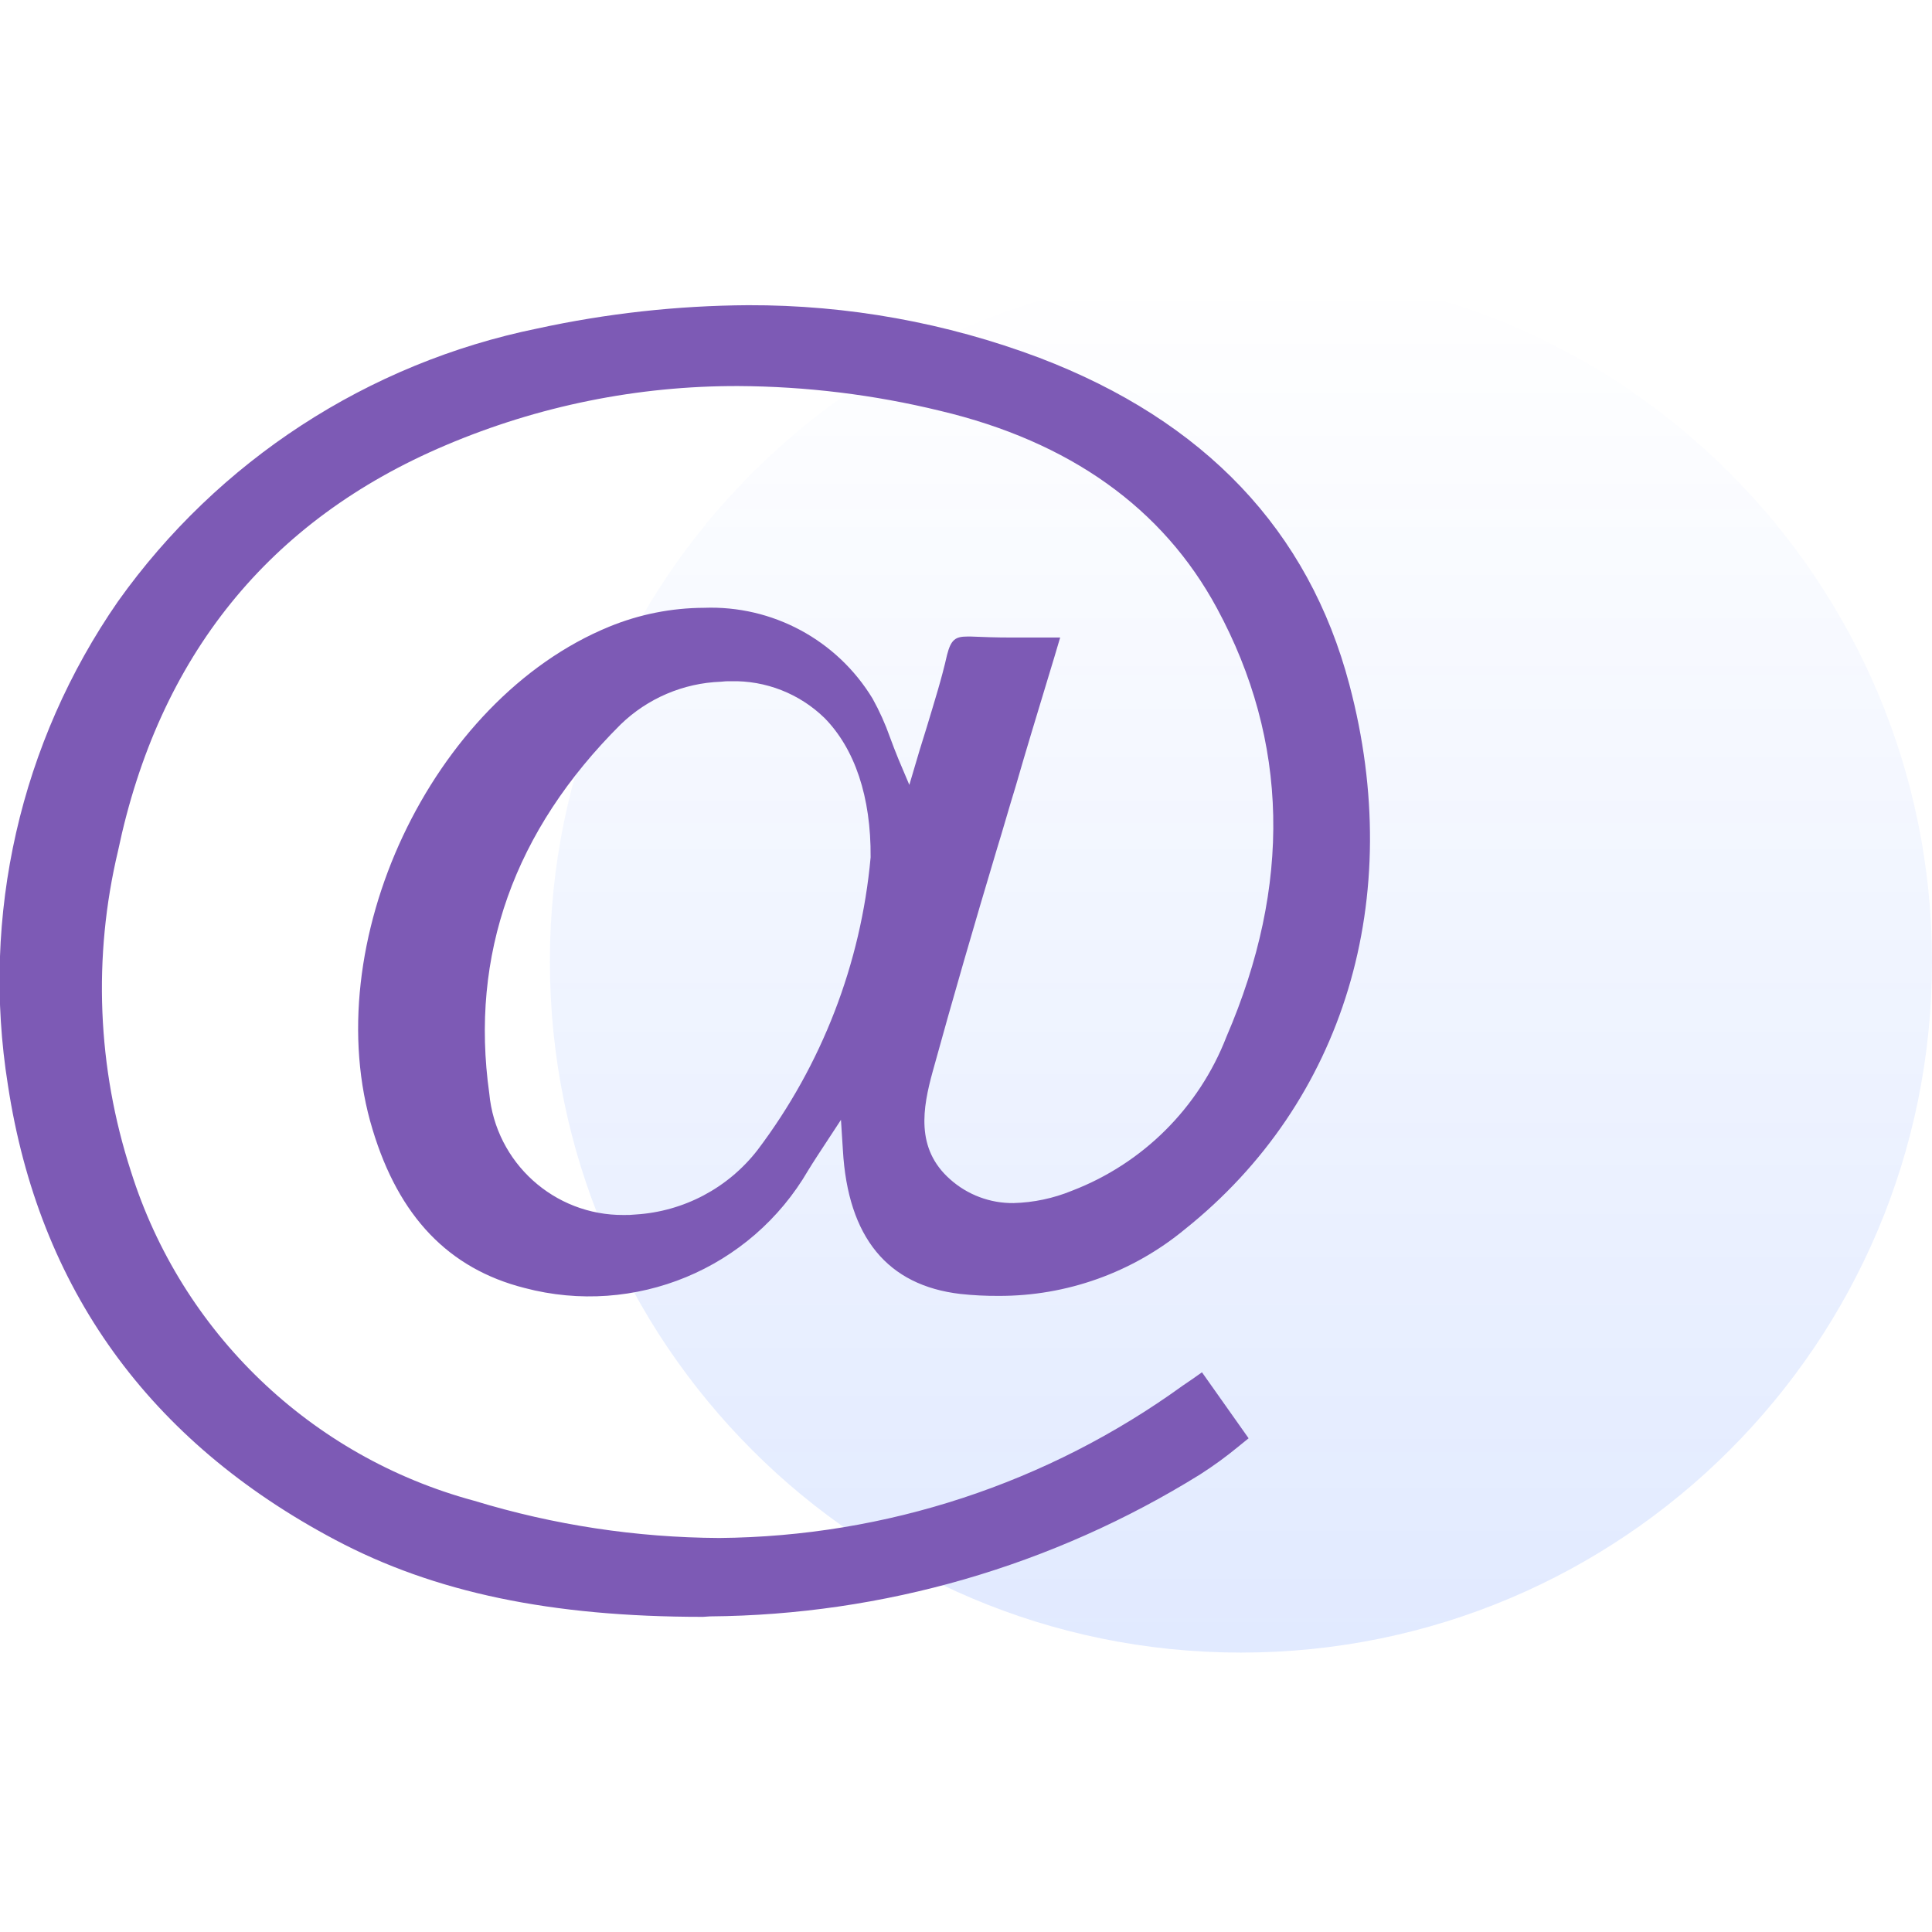
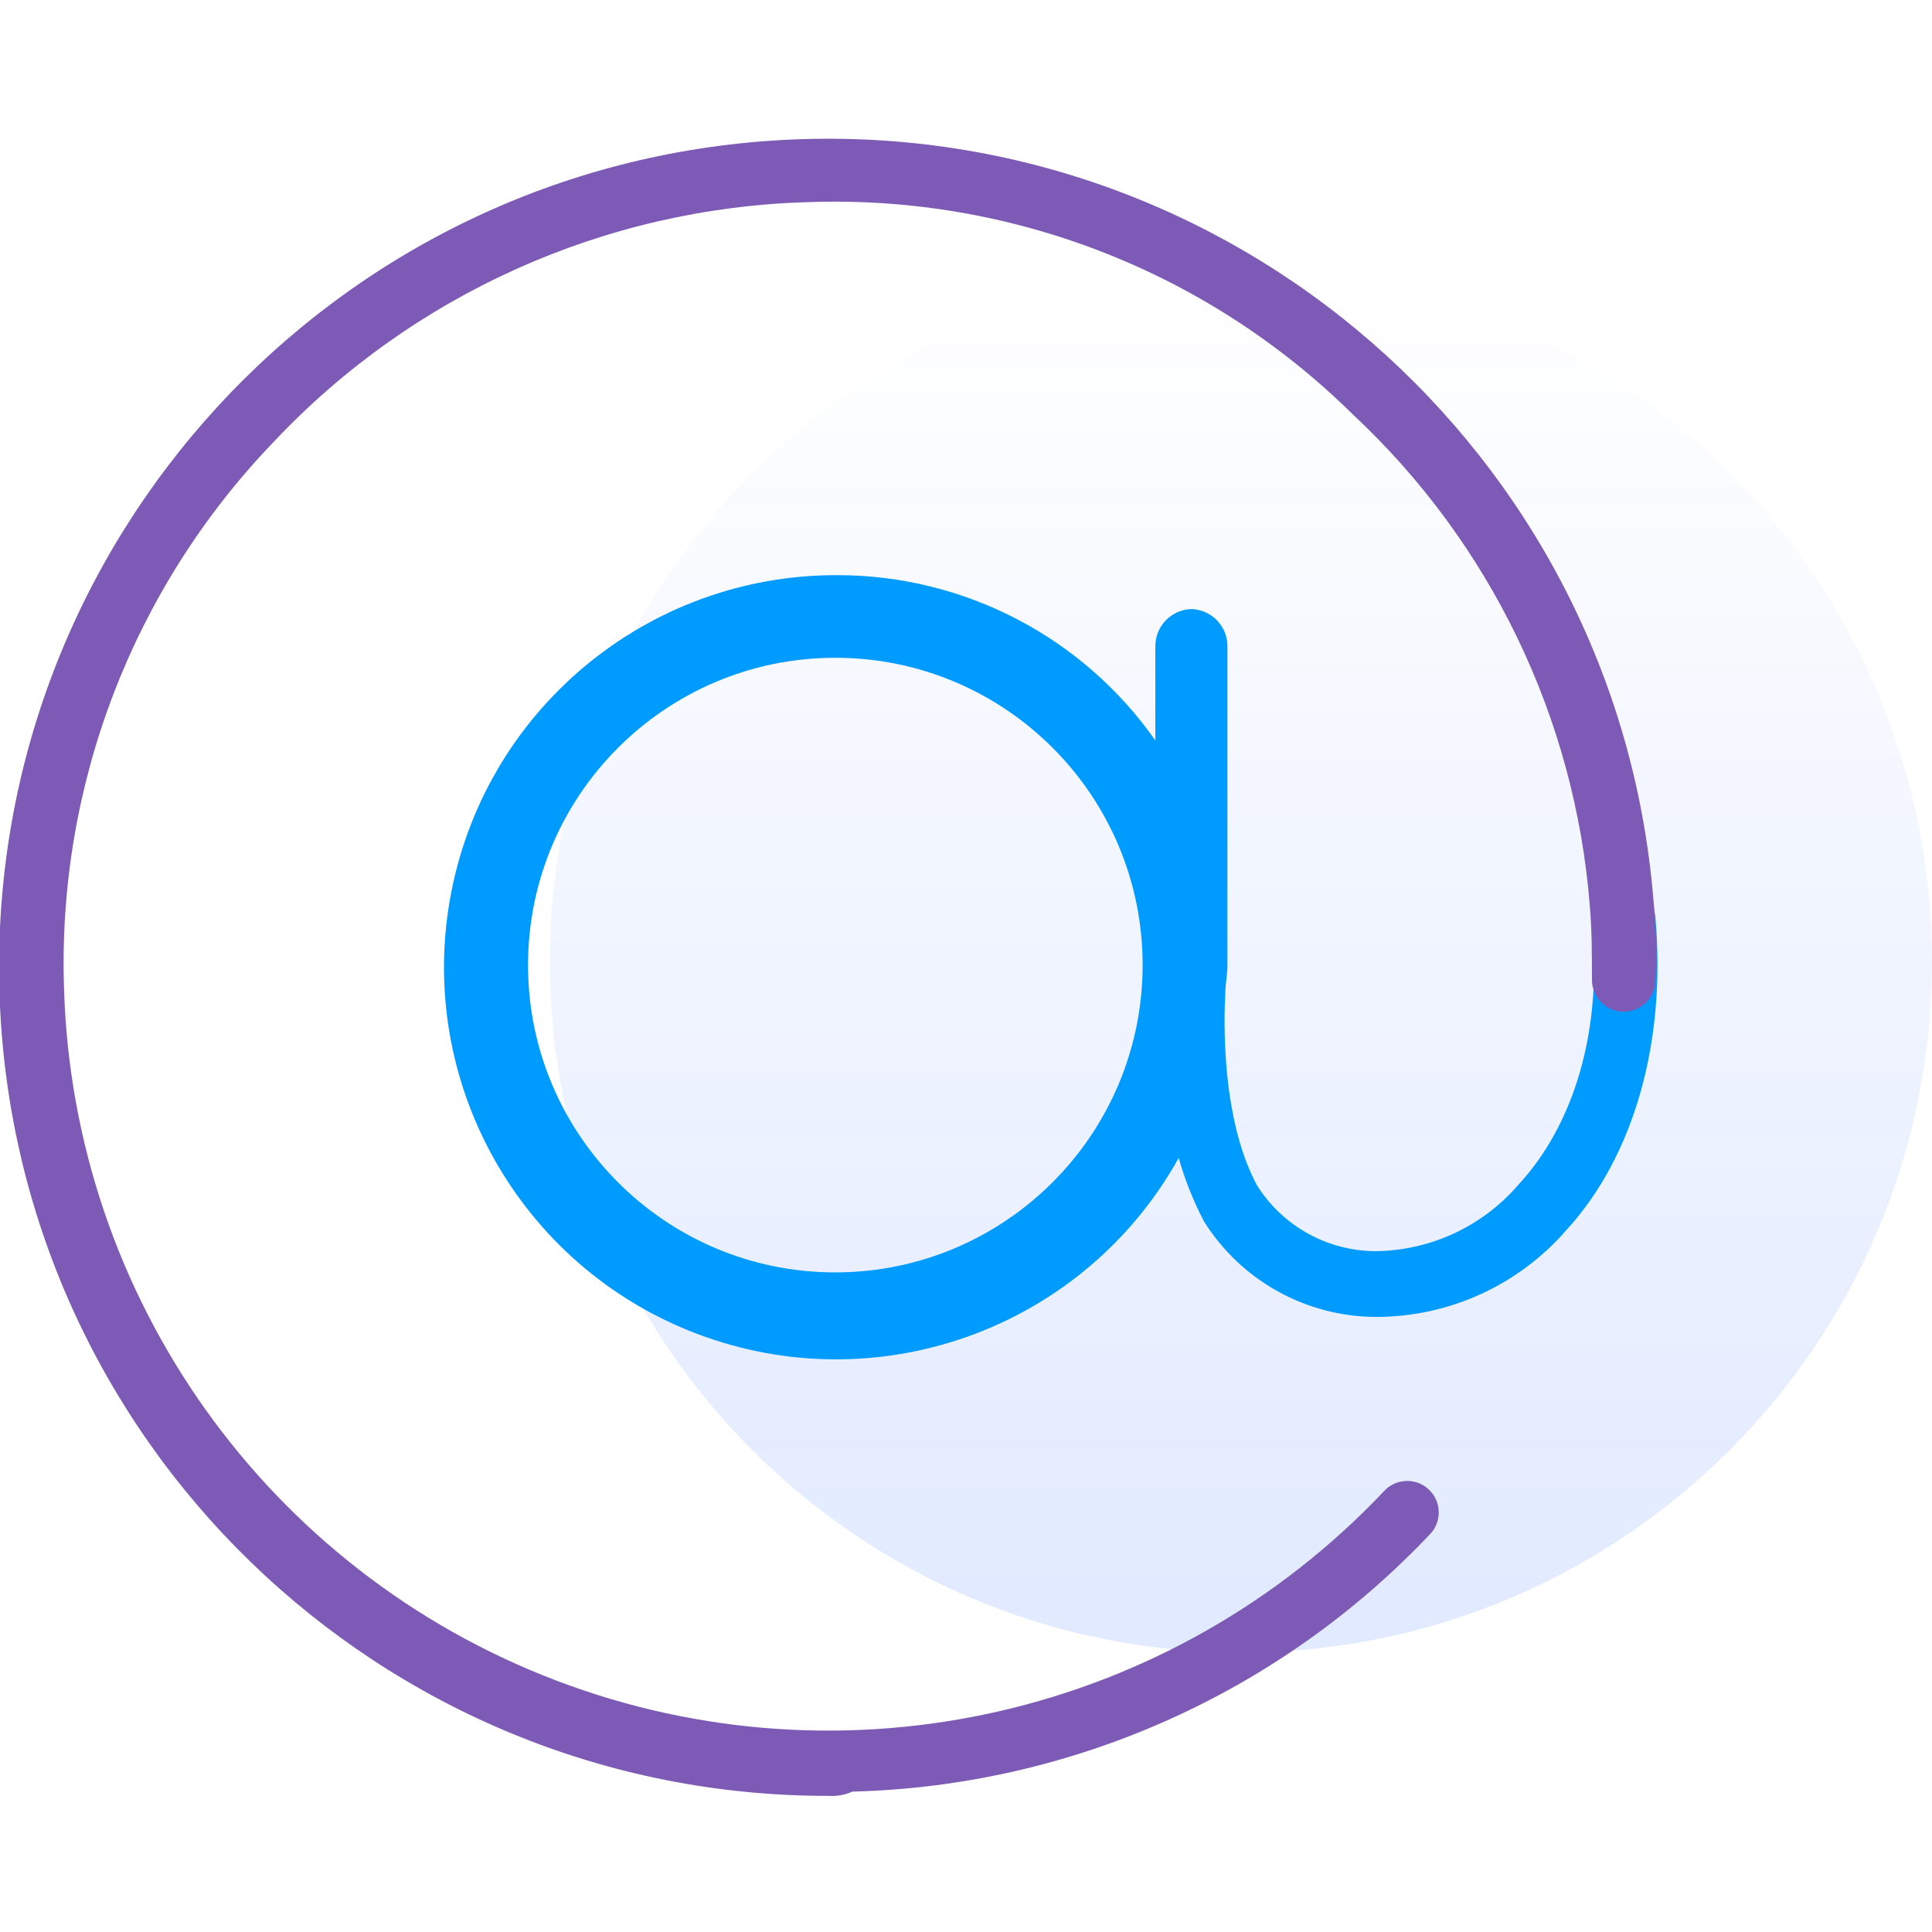
<svg xmlns="http://www.w3.org/2000/svg" viewBox="0 0 100 100">
-   <linearGradient id="a" gradientUnits="objectBoundingBox" x1=".5" x2=".5" y2="1">
-     <stop offset="0" stop-color="#004aff" stop-opacity="0" />
-     <stop offset="1" stop-color="#004aff" />
-   </linearGradient>
-   <path d="m0 0h100v100h-100z" fill="none" />
-   <circle cx="35.769" cy="35.769" fill="url(#a)" opacity=".12" r="35.769" transform="translate(28.462 14)" />
-   <path d="m36.353 67.891c-7.832 0-13.866-1.258-19-3.98-9.653-5.111-15.353-13.018-16.953-23.546a34.4 34.4 0 0 1 5.7-25.036 35.307 35.307 0 0 1 21.7-14.122 52.782 52.782 0 0 1 10.915-1.207 42.385 42.385 0 0 1 15.073 2.722c8.551 3.261 13.943 8.936 16.048 16.921 2.927 11.041-.257 21.595-8.525 28.194a15.057 15.057 0 0 1 -9.629 3.441 17.3 17.3 0 0 1 -1.977-.1c-3.775-.437-5.829-2.927-6.086-7.446l-.1-1.566-1.209 1.845c-.18.282-.334.514-.488.77a13.107 13.107 0 0 1 -14.687 6.086c-3.929-1-6.5-3.7-7.857-8.191-2.927-9.6 3.03-22.262 12.248-26.037a13.05 13.05 0 0 1 4.9-.976 9.778 9.778 0 0 1 8.73 4.7 13.089 13.089 0 0 1 .9 2c.128.359.282.745.437 1.13l.565 1.335.411-1.387c.154-.539.334-1.078.488-1.592.385-1.284.77-2.491 1.053-3.749.205-.8.437-.95 1.053-.95h.18c.616.026 1.284.051 2.106.051h2.516c-.205.693-.411 1.387-.616 2.054-.591 1.951-1.155 3.8-1.695 5.675-.334 1.078-.642 2.183-.976 3.261-1.13 3.775-2.26 7.652-3.312 11.478-.514 1.874-.9 3.98.9 5.572a4.845 4.845 0 0 0 3.287 1.233 8.566 8.566 0 0 0 3.03-.642 13.915 13.915 0 0 0 7.986-7.96c3.389-7.857 3.235-15.3-.488-22.185-2.8-5.187-7.626-8.628-14.328-10.22a45.083 45.083 0 0 0 -10.453-1.282 38.452 38.452 0 0 0 -15.122 3.056c-9.167 3.877-14.867 10.939-16.978 21.004a30.684 30.684 0 0 0 .668 16.588 25.616 25.616 0 0 0 17.769 17.05 44.245 44.245 0 0 0 12.685 1.926 41.494 41.494 0 0 0 23.983-7.883q.462-.308 1-.693l2.414 3.415c-.18.154-.359.282-.539.437a20.311 20.311 0 0 1 -1.977 1.438 48.825 48.825 0 0 1 -25.369 7.344l-.385.026zm1.464-48.428a3.441 3.441 0 0 0 -.514.026 7.866 7.866 0 0 0 -5.187 2.211c-5.521 5.495-7.806 11.94-6.8 19.1a6.938 6.938 0 0 0 6.959 6.291 4.947 4.947 0 0 0 .616-.026 8.651 8.651 0 0 0 6.309-3.336 29.538 29.538 0 0 0 5.854-15.15c.026-3.133-.822-5.623-2.388-7.215a6.723 6.723 0 0 0 -4.849-1.901z" fill="#7d5ab5" transform="translate(.009 15.797)" />
+   <defs>
+     <style>
+       .cls-1 {
+         fill: none;
+       }
+ 
+       .cls-2 {
+         opacity: 0.12;
+         fill: url(#linear-gradient);
+       }
+ 
+       .cls-3 {
+         fill: #009bff;
+       }
+ 
+       .cls-4 {
+         fill: #7d5ab5;
+       }
+     </style>
+     <linearGradient id="linear-gradient" x1="0.5" x2="0.5" y2="1" gradientUnits="objectBoundingBox">
+       <stop offset="0" stop-color="#004aff" stop-opacity="0" />
+       <stop offset="1" stop-color="#004aff" />
+     </linearGradient>
+   </defs>
+   <g id="hom-oa" transform="translate(-1321 -2461)">
+     <rect id="Rectangle_1044" data-name="Rectangle 1044" class="cls-1" width="100" height="100" transform="translate(1321 2461)" />
+     <circle id="Ellipse_215" data-name="Ellipse 215" class="cls-2" cx="35.769" cy="35.769" r="35.769" transform="translate(1349.462 2475)" />
+     <g id="Group_3575" data-name="Group 3575" transform="translate(1321.017 2468.176)">
+       <path id="Path_15890" data-name="Path 15890" class="cls-3" d="M83.635,38.37a1.649,1.649,0,0,0-3.291.219c.548,5.485-.878,10.421-3.839,13.6a9.879,9.879,0,0,1-7.35,3.4,7.276,7.276,0,0,1-6.143-3.4c-2.084-3.839-1.645-9.872-1.645-9.872v-.11c0-.439.11-.878.11-1.426V24.22a1.922,1.922,0,0,0-1.865-1.865h0a1.922,1.922,0,0,0-1.865,1.865v4.936A20.1,20.1,0,0,0,41.293,20.6,20.294,20.294,0,1,0,58.954,50.766a17.177,17.177,0,0,0,1.316,3.291,10.538,10.538,0,0,0,8.885,4.936,13.042,13.042,0,0,0,9.872-4.5C82.539,50.656,84.184,44.733,83.635,38.37ZM41.184,56.689A15.906,15.906,0,1,1,57.089,40.784,15.917,15.917,0,0,1,41.184,56.689Z" transform="translate(2.037 1.994)" />
+       <path id="Path_15891" data-name="Path 15891" class="cls-4" d="M42.892,85.778a42.886,42.886,0,1,1,42.671-46.4,26.469,26.469,0,0,1,.11,4.168,1.645,1.645,0,1,1-3.291,0c0-1.316,0-2.523-.11-3.839A39,39,0,0,0,69.987,14.257,38.171,38.171,0,0,0,41.8,3.287a39.5,39.5,0,0,0-27.643,12.4,38.931,38.931,0,0,0-10.86,28.3,39.576,39.576,0,0,0,68.34,26,1.631,1.631,0,0,1,2.413,2.194A42.658,42.658,0,0,1,44.1,85.558,2.572,2.572,0,0,1,42.892,85.778Z" transform="translate(0 0)" />
+     </g>
+   </g>
</svg>
